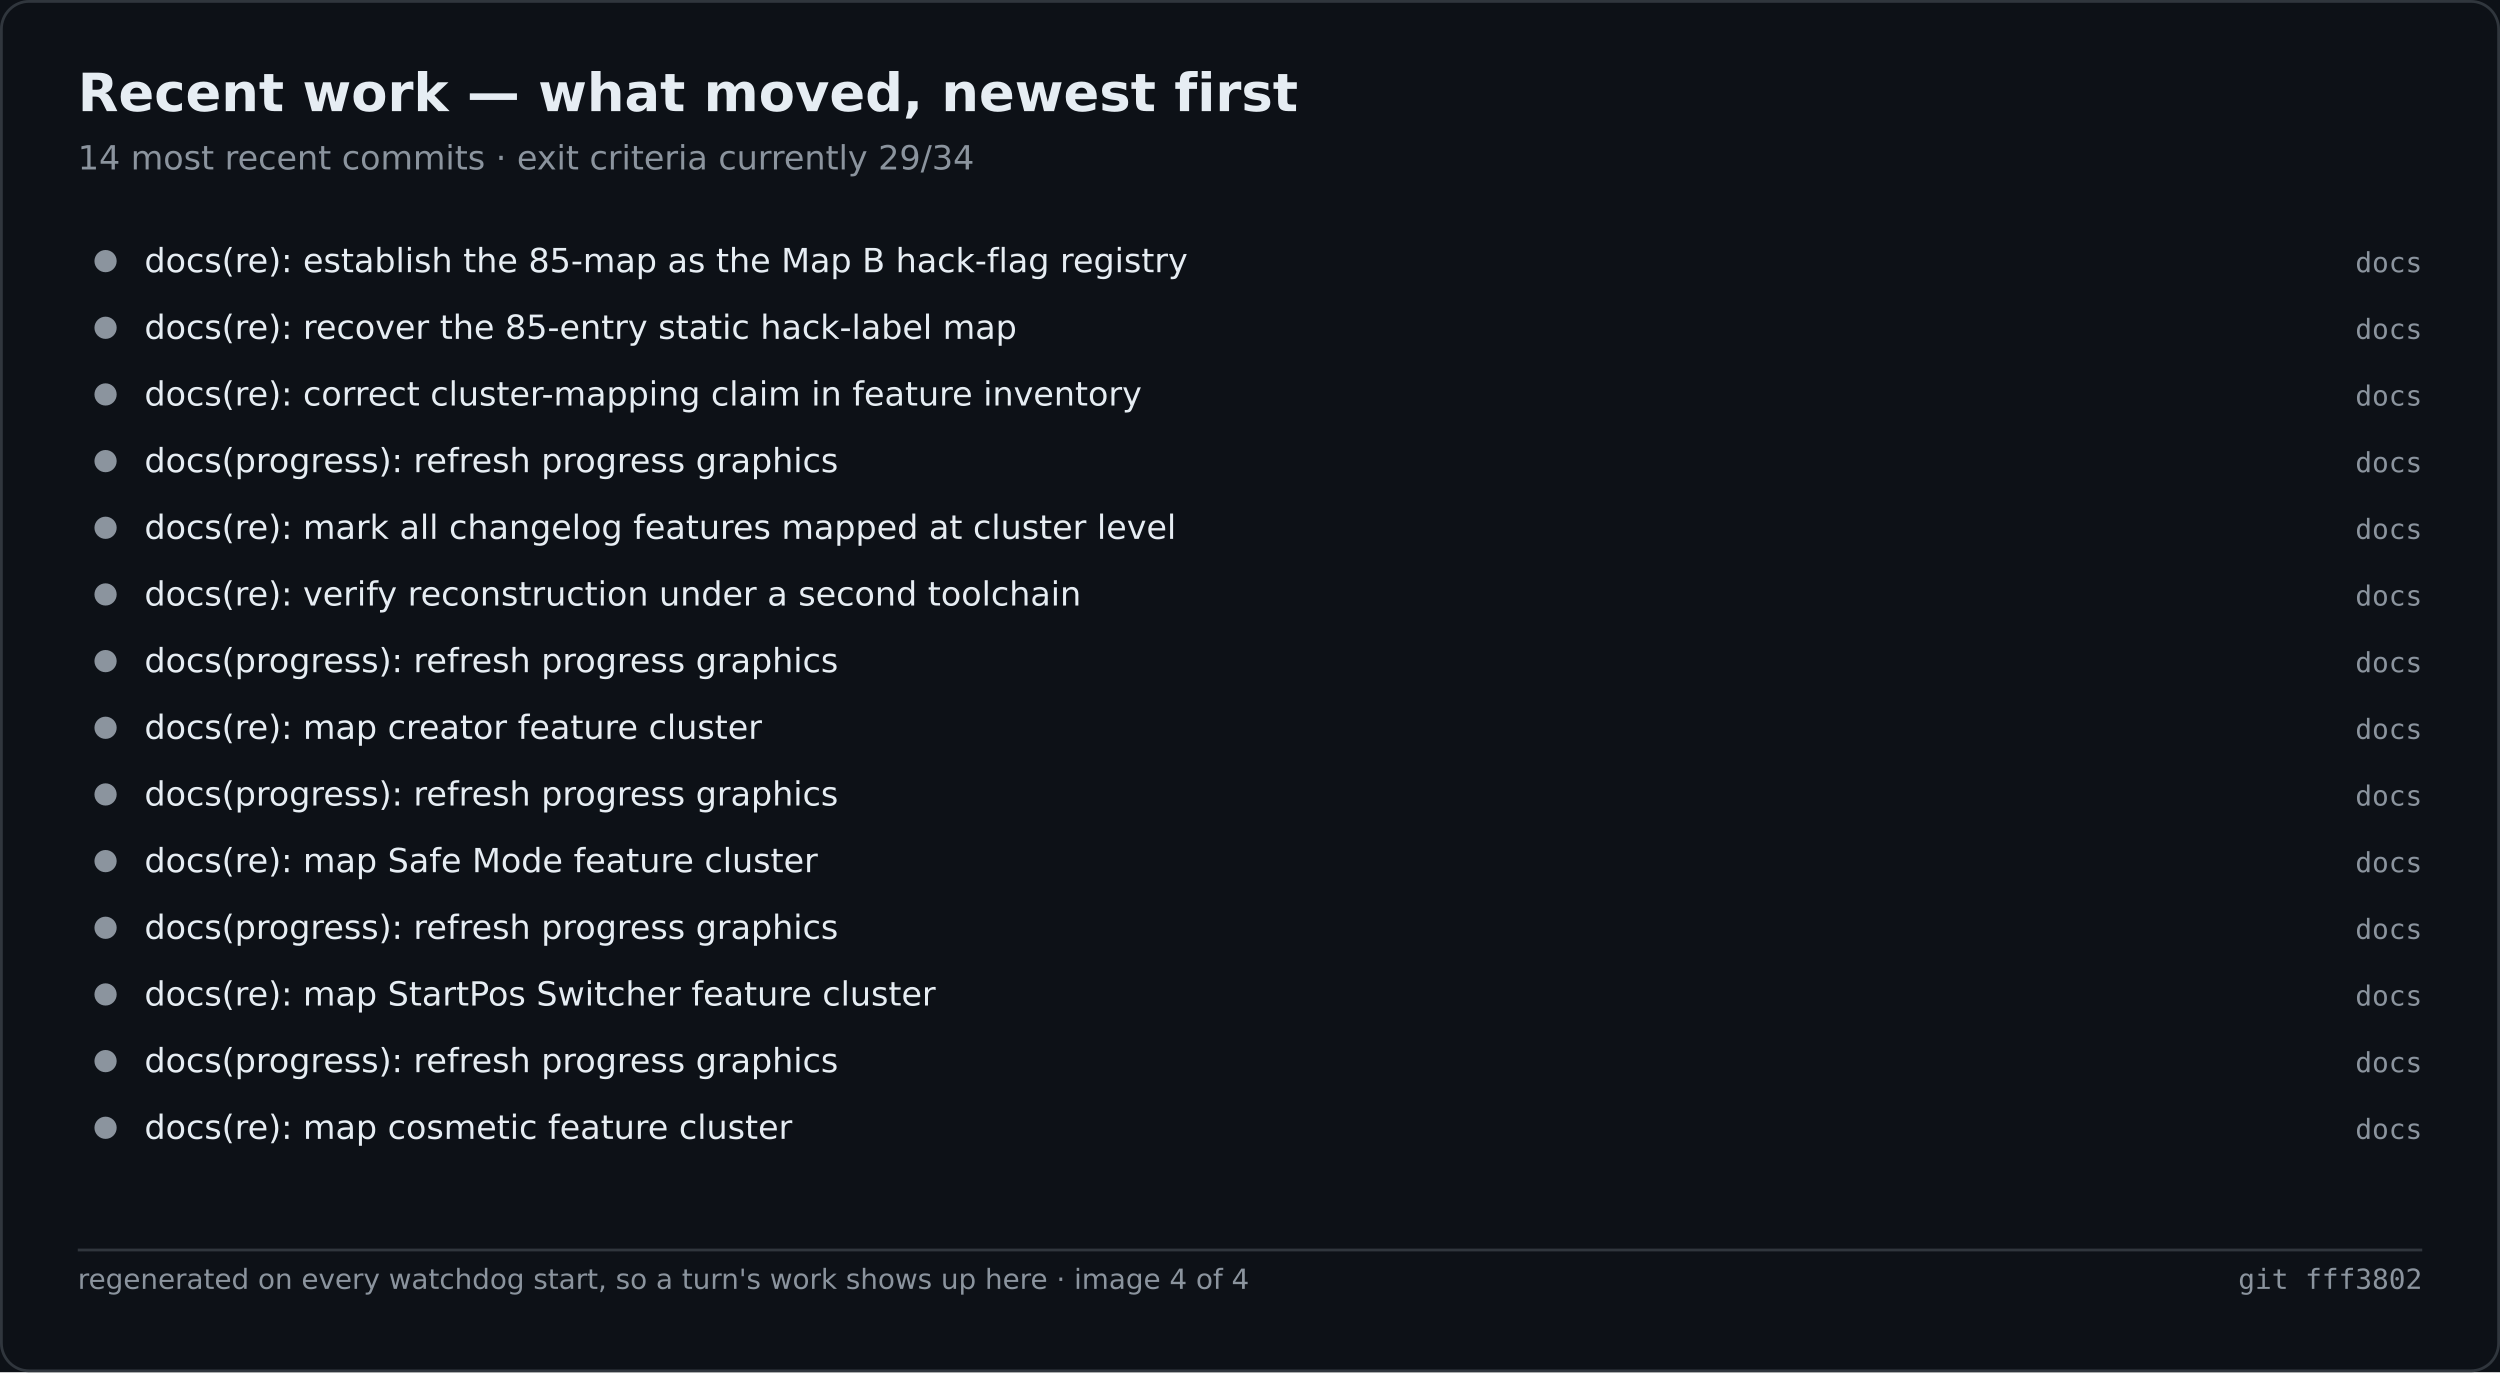
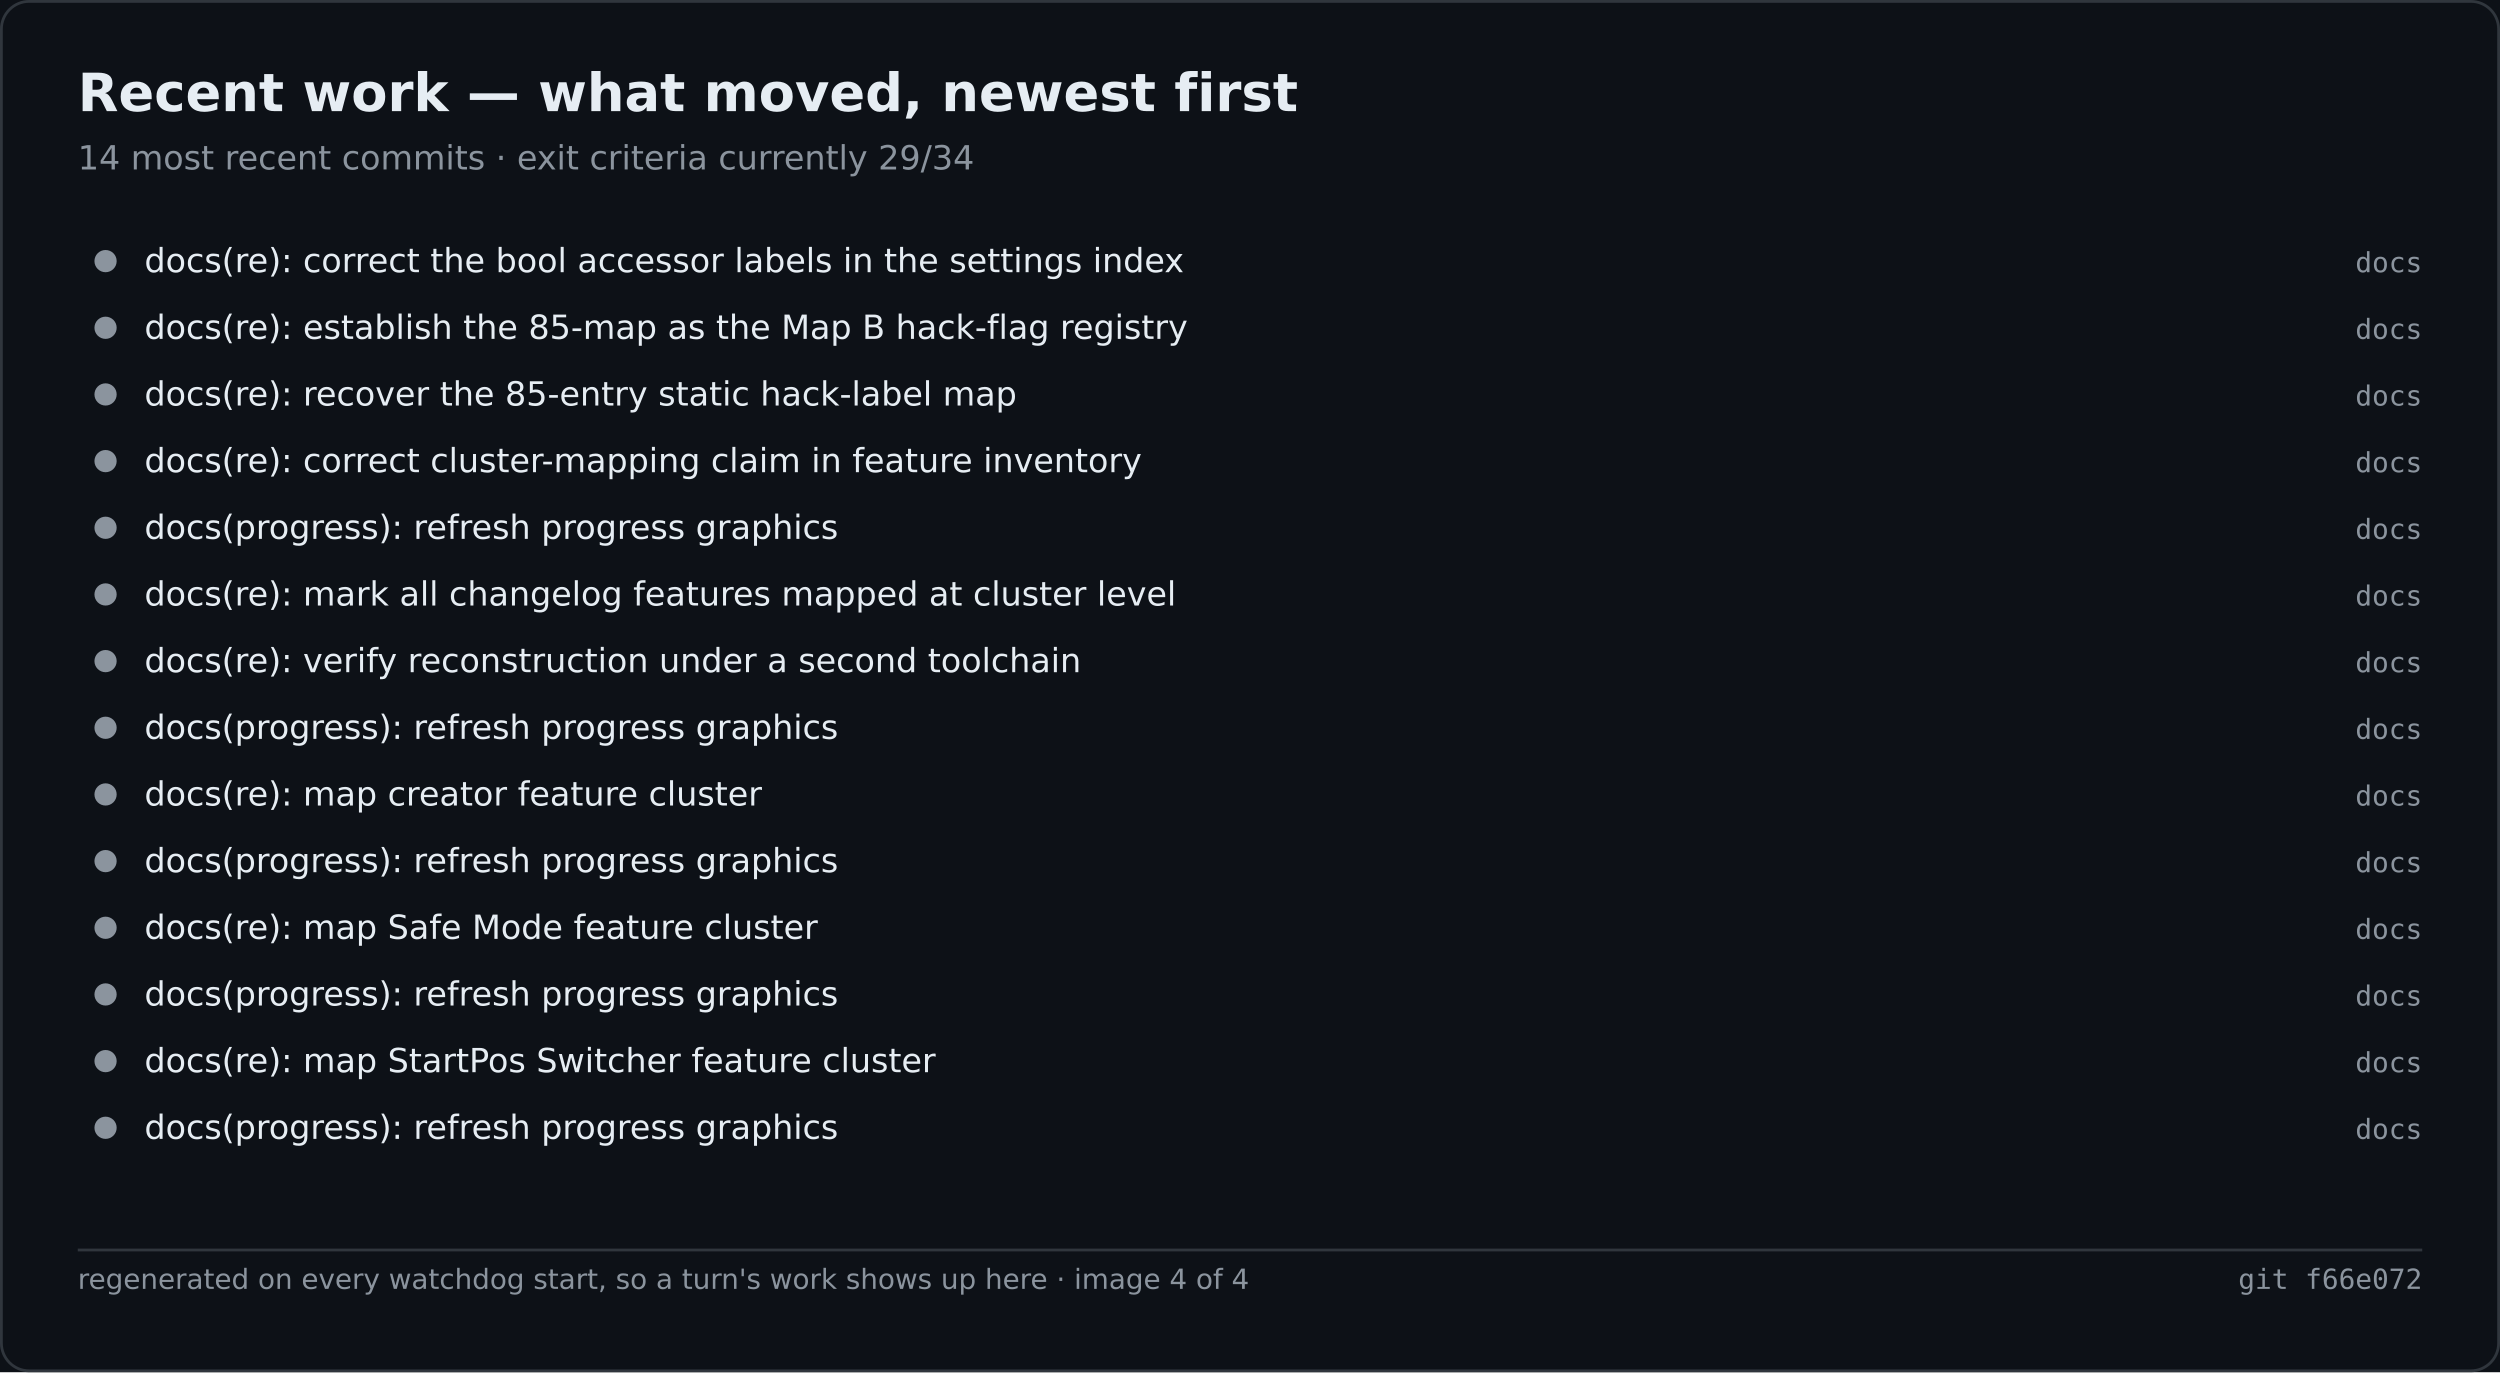
<svg xmlns="http://www.w3.org/2000/svg" width="900" height="494" viewBox="0 0 900 494" role="img" aria-label="Recent work — what moved, newest first">
  <rect width="900" height="494" fill="#0d1117" />
  <rect x="0.5" y="0.5" width="899" height="493" fill="none" stroke="#30363d" rx="10" />
  <text x="28" y="40" font-family="Segoe UI,DejaVu Sans,Helvetica,sans-serif" font-size="19" font-weight="600" fill="#e6edf3">Recent work — what moved, newest first</text>
  <text x="28" y="61" font-family="Segoe UI,DejaVu Sans,Helvetica,sans-serif" font-size="12" fill="#8b949e">14 most recent commits · exit criteria currently 29/34</text>
  <circle cx="38.0" cy="94.0" r="4" fill="#8b949e" />
-   <text x="52.0" y="98.0" font-family="Segoe UI,DejaVu Sans,Helvetica,sans-serif" font-size="12" fill="#e6edf3">docs(re): establish the 85-map as the Map B hack-flag registry</text>
+   <text x="52.0" y="98.0" font-family="Segoe UI,DejaVu Sans,Helvetica,sans-serif" font-size="12" fill="#e6edf3">docs(re): correct the bool accessor labels in the settings index</text>
  <text x="872.0" y="98.0" font-family="Cascadia Mono,Consolas,DejaVu Sans Mono,monospace" font-size="10" fill="#8b949e" text-anchor="end">docs</text>
  <circle cx="38.0" cy="118.0" r="4" fill="#8b949e" />
-   <text x="52.0" y="122.0" font-family="Segoe UI,DejaVu Sans,Helvetica,sans-serif" font-size="12" fill="#e6edf3">docs(re): recover the 85-entry static hack-label map</text>
+   <text x="52.0" y="122.0" font-family="Segoe UI,DejaVu Sans,Helvetica,sans-serif" font-size="12" fill="#e6edf3">docs(re): establish the 85-map as the Map B hack-flag registry</text>
  <text x="872.0" y="122.0" font-family="Cascadia Mono,Consolas,DejaVu Sans Mono,monospace" font-size="10" fill="#8b949e" text-anchor="end">docs</text>
  <circle cx="38.0" cy="142.0" r="4" fill="#8b949e" />
-   <text x="52.0" y="146.0" font-family="Segoe UI,DejaVu Sans,Helvetica,sans-serif" font-size="12" fill="#e6edf3">docs(re): correct cluster-mapping claim in feature inventory</text>
+   <text x="52.0" y="146.0" font-family="Segoe UI,DejaVu Sans,Helvetica,sans-serif" font-size="12" fill="#e6edf3">docs(re): recover the 85-entry static hack-label map</text>
  <text x="872.0" y="146.0" font-family="Cascadia Mono,Consolas,DejaVu Sans Mono,monospace" font-size="10" fill="#8b949e" text-anchor="end">docs</text>
  <circle cx="38.0" cy="166.0" r="4" fill="#8b949e" />
-   <text x="52.0" y="170.0" font-family="Segoe UI,DejaVu Sans,Helvetica,sans-serif" font-size="12" fill="#e6edf3">docs(progress): refresh progress graphics</text>
+   <text x="52.0" y="170.0" font-family="Segoe UI,DejaVu Sans,Helvetica,sans-serif" font-size="12" fill="#e6edf3">docs(re): correct cluster-mapping claim in feature inventory</text>
  <text x="872.0" y="170.0" font-family="Cascadia Mono,Consolas,DejaVu Sans Mono,monospace" font-size="10" fill="#8b949e" text-anchor="end">docs</text>
  <circle cx="38.0" cy="190.0" r="4" fill="#8b949e" />
-   <text x="52.0" y="194.0" font-family="Segoe UI,DejaVu Sans,Helvetica,sans-serif" font-size="12" fill="#e6edf3">docs(re): mark all changelog features mapped at cluster level</text>
+   <text x="52.0" y="194.0" font-family="Segoe UI,DejaVu Sans,Helvetica,sans-serif" font-size="12" fill="#e6edf3">docs(progress): refresh progress graphics</text>
  <text x="872.0" y="194.0" font-family="Cascadia Mono,Consolas,DejaVu Sans Mono,monospace" font-size="10" fill="#8b949e" text-anchor="end">docs</text>
  <circle cx="38.0" cy="214.0" r="4" fill="#8b949e" />
-   <text x="52.0" y="218.0" font-family="Segoe UI,DejaVu Sans,Helvetica,sans-serif" font-size="12" fill="#e6edf3">docs(re): verify reconstruction under a second toolchain</text>
+   <text x="52.0" y="218.0" font-family="Segoe UI,DejaVu Sans,Helvetica,sans-serif" font-size="12" fill="#e6edf3">docs(re): mark all changelog features mapped at cluster level</text>
  <text x="872.0" y="218.0" font-family="Cascadia Mono,Consolas,DejaVu Sans Mono,monospace" font-size="10" fill="#8b949e" text-anchor="end">docs</text>
  <circle cx="38.0" cy="238.0" r="4" fill="#8b949e" />
-   <text x="52.0" y="242.0" font-family="Segoe UI,DejaVu Sans,Helvetica,sans-serif" font-size="12" fill="#e6edf3">docs(progress): refresh progress graphics</text>
+   <text x="52.0" y="242.0" font-family="Segoe UI,DejaVu Sans,Helvetica,sans-serif" font-size="12" fill="#e6edf3">docs(re): verify reconstruction under a second toolchain</text>
  <text x="872.0" y="242.0" font-family="Cascadia Mono,Consolas,DejaVu Sans Mono,monospace" font-size="10" fill="#8b949e" text-anchor="end">docs</text>
  <circle cx="38.0" cy="262.0" r="4" fill="#8b949e" />
-   <text x="52.0" y="266.0" font-family="Segoe UI,DejaVu Sans,Helvetica,sans-serif" font-size="12" fill="#e6edf3">docs(re): map creator feature cluster</text>
+   <text x="52.0" y="266.0" font-family="Segoe UI,DejaVu Sans,Helvetica,sans-serif" font-size="12" fill="#e6edf3">docs(progress): refresh progress graphics</text>
  <text x="872.0" y="266.0" font-family="Cascadia Mono,Consolas,DejaVu Sans Mono,monospace" font-size="10" fill="#8b949e" text-anchor="end">docs</text>
  <circle cx="38.0" cy="286.0" r="4" fill="#8b949e" />
-   <text x="52.0" y="290.0" font-family="Segoe UI,DejaVu Sans,Helvetica,sans-serif" font-size="12" fill="#e6edf3">docs(progress): refresh progress graphics</text>
+   <text x="52.0" y="290.0" font-family="Segoe UI,DejaVu Sans,Helvetica,sans-serif" font-size="12" fill="#e6edf3">docs(re): map creator feature cluster</text>
  <text x="872.0" y="290.0" font-family="Cascadia Mono,Consolas,DejaVu Sans Mono,monospace" font-size="10" fill="#8b949e" text-anchor="end">docs</text>
  <circle cx="38.0" cy="310.0" r="4" fill="#8b949e" />
-   <text x="52.0" y="314.0" font-family="Segoe UI,DejaVu Sans,Helvetica,sans-serif" font-size="12" fill="#e6edf3">docs(re): map Safe Mode feature cluster</text>
+   <text x="52.0" y="314.0" font-family="Segoe UI,DejaVu Sans,Helvetica,sans-serif" font-size="12" fill="#e6edf3">docs(progress): refresh progress graphics</text>
  <text x="872.0" y="314.0" font-family="Cascadia Mono,Consolas,DejaVu Sans Mono,monospace" font-size="10" fill="#8b949e" text-anchor="end">docs</text>
  <circle cx="38.0" cy="334.0" r="4" fill="#8b949e" />
-   <text x="52.0" y="338.0" font-family="Segoe UI,DejaVu Sans,Helvetica,sans-serif" font-size="12" fill="#e6edf3">docs(progress): refresh progress graphics</text>
+   <text x="52.0" y="338.0" font-family="Segoe UI,DejaVu Sans,Helvetica,sans-serif" font-size="12" fill="#e6edf3">docs(re): map Safe Mode feature cluster</text>
  <text x="872.0" y="338.0" font-family="Cascadia Mono,Consolas,DejaVu Sans Mono,monospace" font-size="10" fill="#8b949e" text-anchor="end">docs</text>
  <circle cx="38.0" cy="358.0" r="4" fill="#8b949e" />
-   <text x="52.0" y="362.0" font-family="Segoe UI,DejaVu Sans,Helvetica,sans-serif" font-size="12" fill="#e6edf3">docs(re): map StartPos Switcher feature cluster</text>
+   <text x="52.0" y="362.0" font-family="Segoe UI,DejaVu Sans,Helvetica,sans-serif" font-size="12" fill="#e6edf3">docs(progress): refresh progress graphics</text>
  <text x="872.0" y="362.0" font-family="Cascadia Mono,Consolas,DejaVu Sans Mono,monospace" font-size="10" fill="#8b949e" text-anchor="end">docs</text>
  <circle cx="38.0" cy="382.0" r="4" fill="#8b949e" />
-   <text x="52.0" y="386.0" font-family="Segoe UI,DejaVu Sans,Helvetica,sans-serif" font-size="12" fill="#e6edf3">docs(progress): refresh progress graphics</text>
+   <text x="52.0" y="386.0" font-family="Segoe UI,DejaVu Sans,Helvetica,sans-serif" font-size="12" fill="#e6edf3">docs(re): map StartPos Switcher feature cluster</text>
  <text x="872.0" y="386.0" font-family="Cascadia Mono,Consolas,DejaVu Sans Mono,monospace" font-size="10" fill="#8b949e" text-anchor="end">docs</text>
  <circle cx="38.0" cy="406.0" r="4" fill="#8b949e" />
-   <text x="52.0" y="410.0" font-family="Segoe UI,DejaVu Sans,Helvetica,sans-serif" font-size="12" fill="#e6edf3">docs(re): map cosmetic feature cluster</text>
+   <text x="52.0" y="410.0" font-family="Segoe UI,DejaVu Sans,Helvetica,sans-serif" font-size="12" fill="#e6edf3">docs(progress): refresh progress graphics</text>
  <text x="872.0" y="410.0" font-family="Cascadia Mono,Consolas,DejaVu Sans Mono,monospace" font-size="10" fill="#8b949e" text-anchor="end">docs</text>
  <line x1="28.0" y1="450.0" x2="872.0" y2="450.0" stroke="#30363d" stroke-width="1" />
  <text x="28.0" y="464.0" font-family="Segoe UI,DejaVu Sans,Helvetica,sans-serif" font-size="10" fill="#8b949e">regenerated on every watchdog start, so a turn's work shows up here · image 4 of 4</text>
-   <text x="872.0" y="464.0" font-family="Cascadia Mono,Consolas,DejaVu Sans Mono,monospace" font-size="10" fill="#8b949e" text-anchor="end">git fff3802</text>
+   <text x="872.0" y="464.0" font-family="Cascadia Mono,Consolas,DejaVu Sans Mono,monospace" font-size="10" fill="#8b949e" text-anchor="end">git f66e072</text>
</svg>
